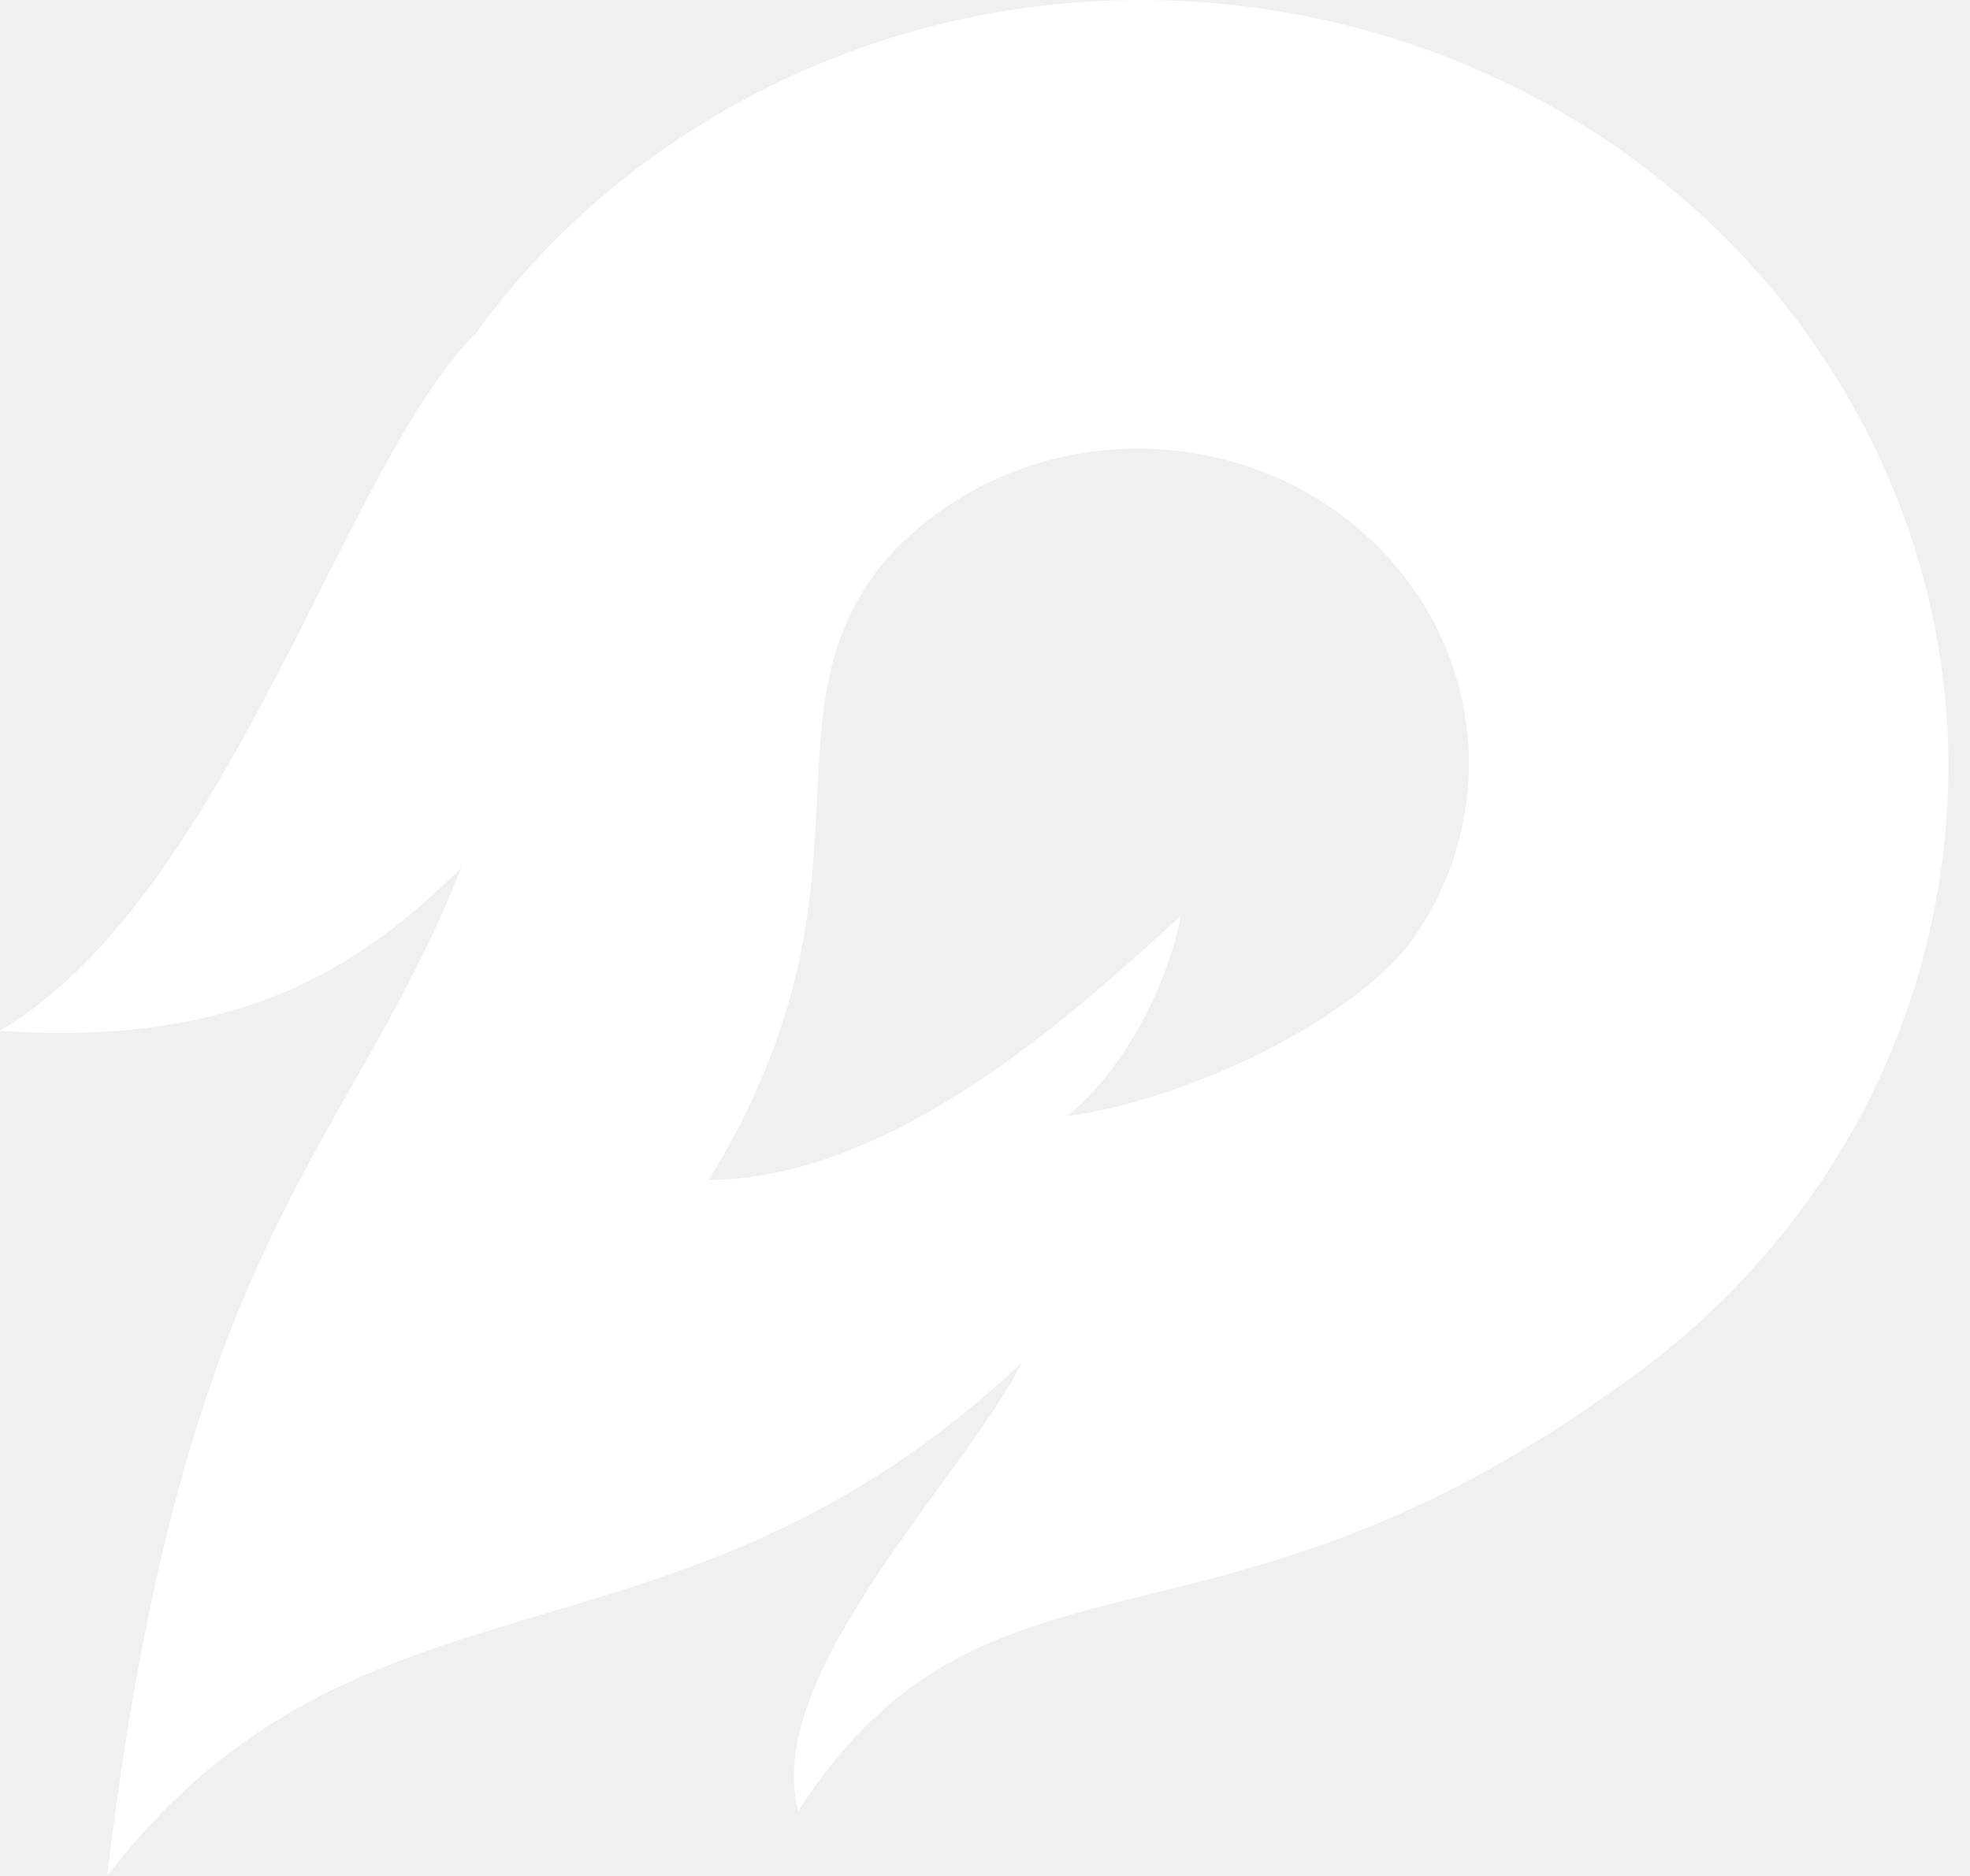
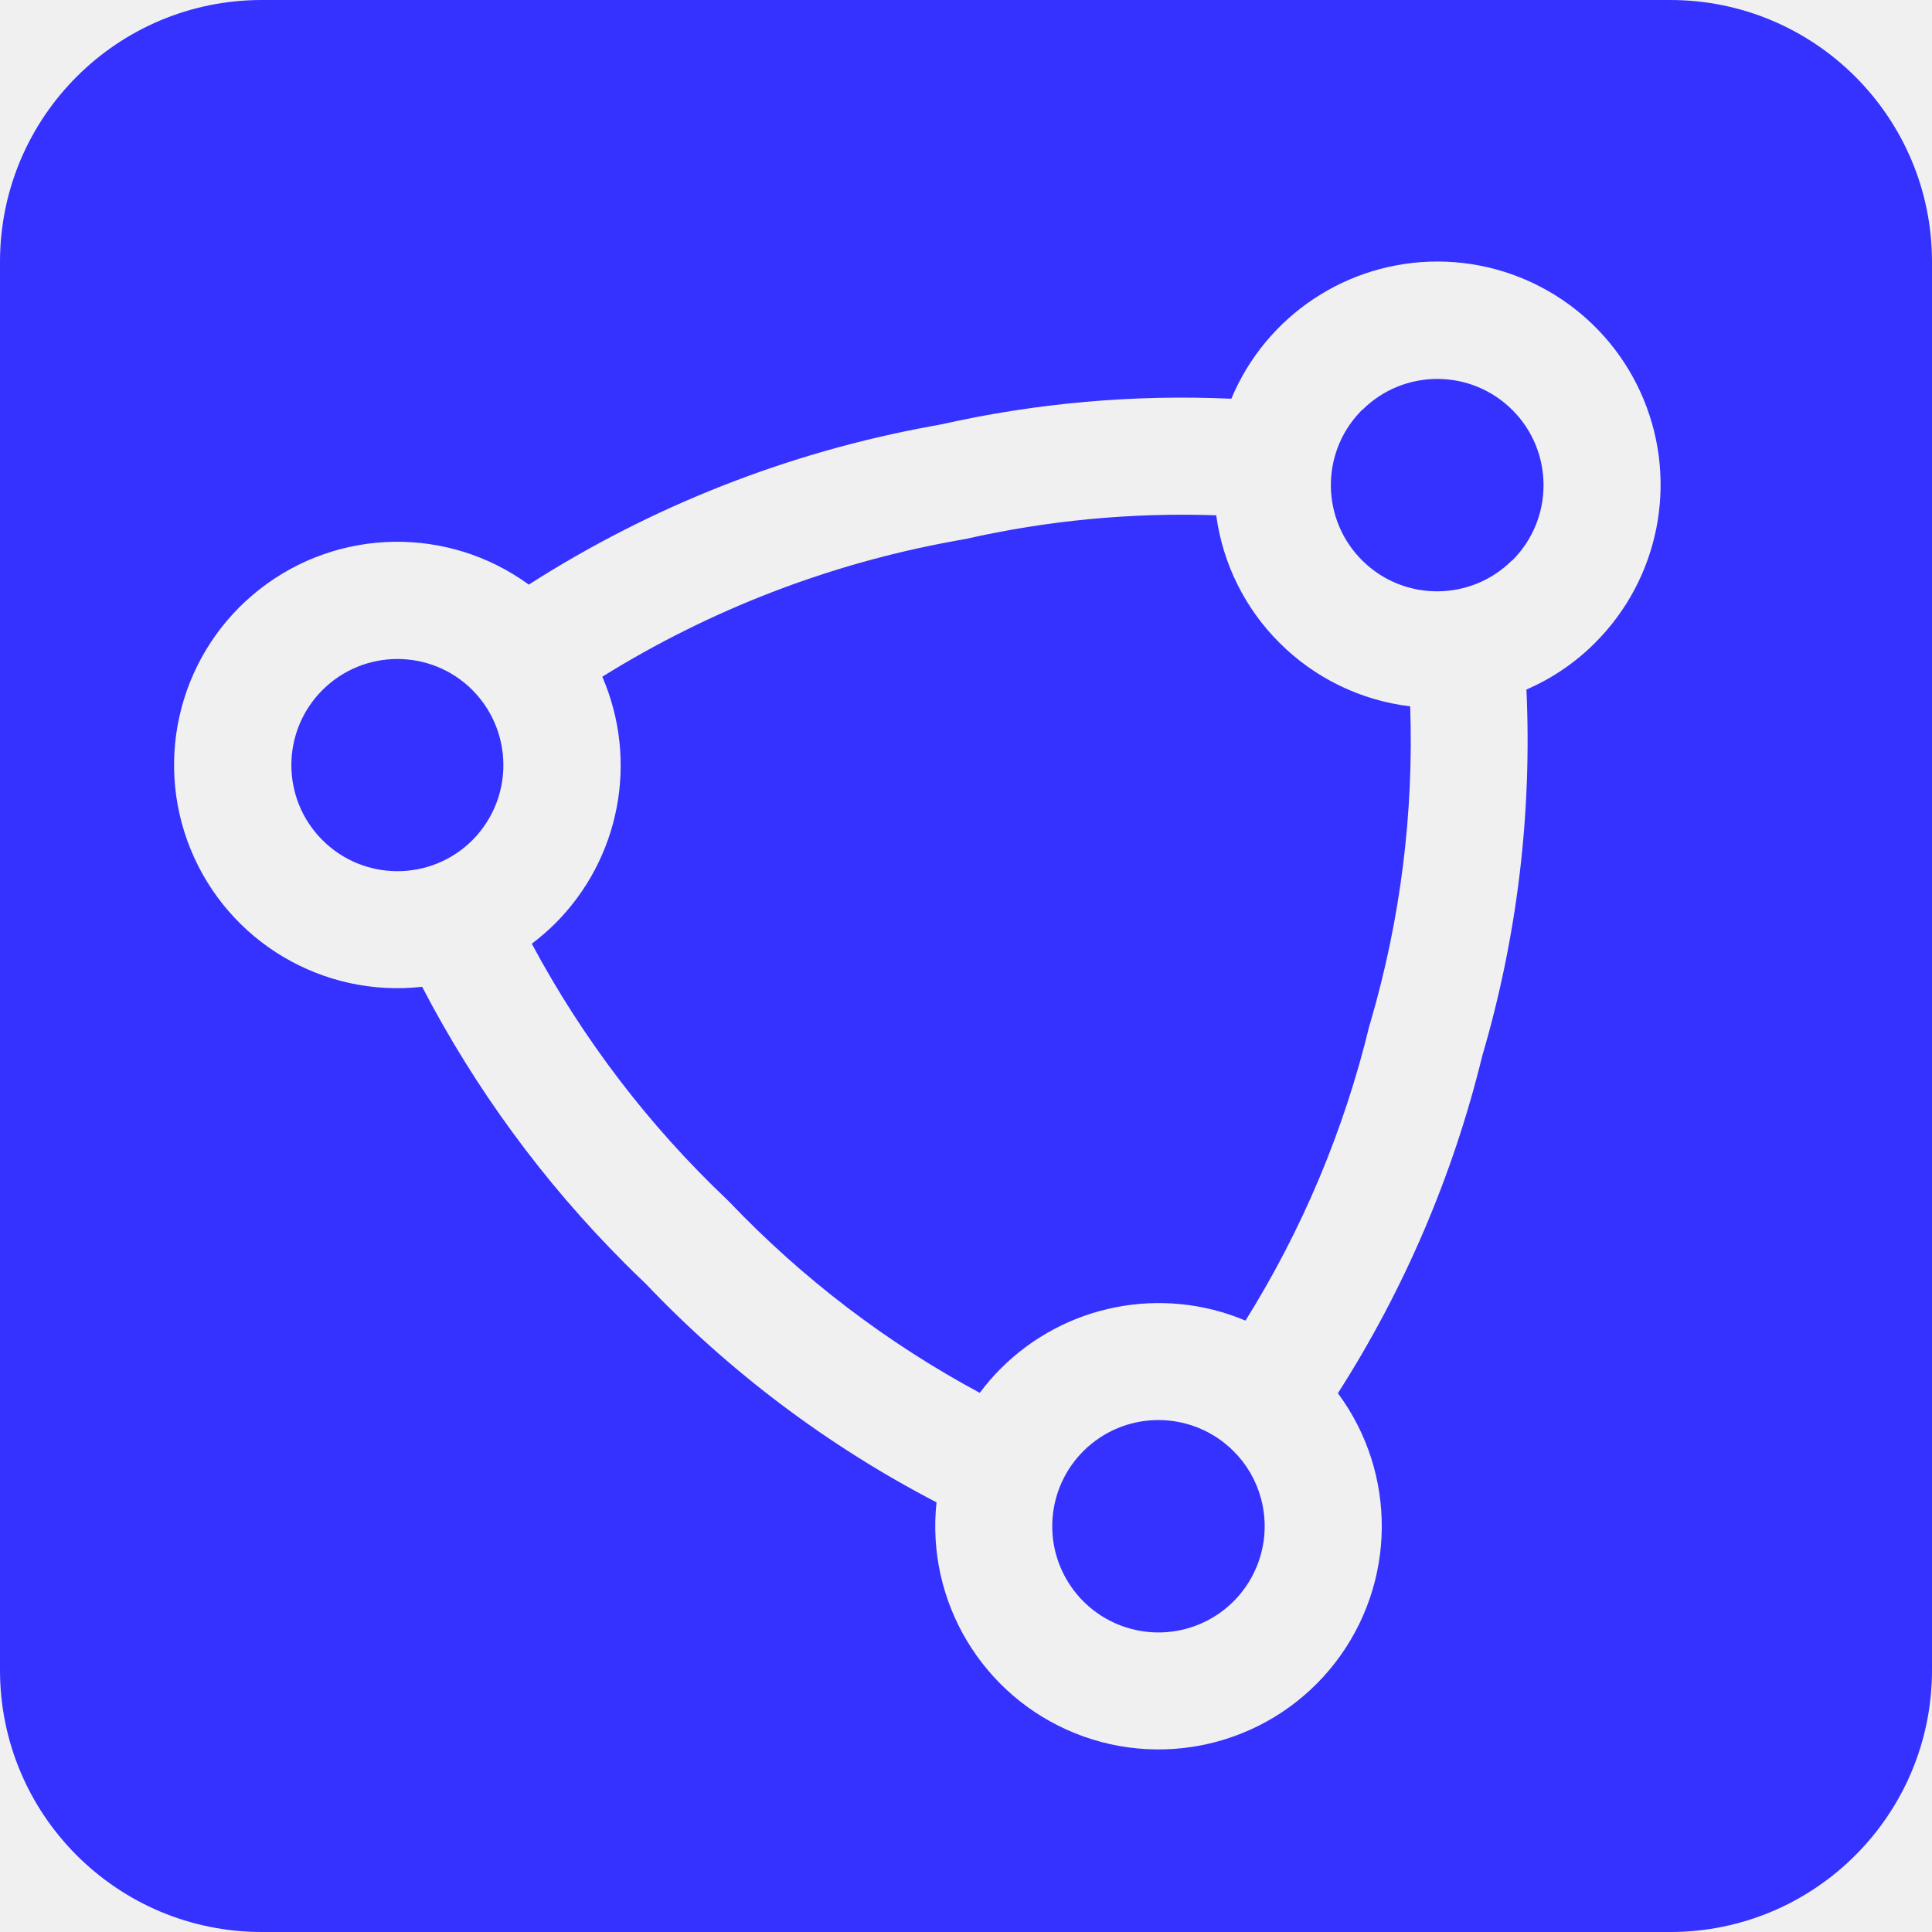
- <svg xmlns="http://www.w3.org/2000/svg" width="21px" height="20px" viewBox="0 0 21 20" version="1.1">
-   <g id="Page-1" stroke="none" stroke-width="1" fill="none" fill-rule="evenodd">
-     <g id="magmo_logo" transform="translate(0, -17)" fill="#FFFFFF">
-       <path d="M17.164,31.844 C12.88,34.909 10.508,33.214 8.51,36.306 C8.117,34.856 10.288,32.739 10.893,31.527 C7.168,35.04 3.862,33.462 1.142,37 C1.965,30.139 3.695,29.332 4.918,26.25 C3.785,27.38 2.467,28.159 0,27.989 C2.458,26.526 3.661,21.936 5.085,20.54 C5.088,20.537 5.09,20.535 5.093,20.532 L5.09,20.529 C6.974,17.94 10.35,16.512 13.808,17.152 C18.471,18.014 21.516,22.31 20.61,26.746 C20.172,28.887 18.894,30.67 17.165,31.845 L17.164,31.844 Z M11.377,28.898 C12.55,28.75 14.325,27.948 15.019,27.068 C15.296,26.693 15.495,26.259 15.593,25.781 C15.965,23.961 14.716,22.198 12.803,21.845 C11.52,21.607 10.265,22.064 9.462,22.944 C8.029,24.636 9.498,26.421 7.555,29.58 C9.634,29.571 11.689,27.568 12.586,26.767 C12.541,27.098 12.185,28.235 11.377,28.898 Z" id="Shape" />
-     </g>
-   </g>
+ <svg xmlns="http://www.w3.org/2000/svg" id="Capa_1" data-name="Capa 1" viewBox="0 0 313.59 313.59">
+   <defs>
+     <style>.cls-1{fill:#3531ff;}</style>
+   </defs>
+   <path class="cls-1" d="M217.52,376.15a17.22,17.22,0,1,0,0,24.37,15.07,15.07,0,0,0,1.35-1.53,17.27,17.27,0,0,0-1.36-22.84ZM341.05,499.68a17.25,17.25,0,0,0-23-1.22,15.53,15.53,0,0,0-1.35,1.21,17.24,17.24,0,1,0,28.8,7.65A17.08,17.08,0,0,0,341.05,499.68Zm7.46-131.2a36,36,0,0,1-10.26-20.69,159.31,159.31,0,0,0-40.66,3.84l-.3.05c-.31.07-.64.12-1,.18l-.69.13a163.38,163.38,0,0,0-57,22A36.26,36.26,0,0,1,231,414a37.53,37.53,0,0,1-3.84,3.33,163.46,163.46,0,0,0,31.77,41.61l.34.34a162.38,162.38,0,0,0,40.6,30.95,35.09,35.09,0,0,1,3.41-3.95A36.26,36.26,0,0,1,343,478.5a162.49,162.49,0,0,0,20.09-47.79c.06-.24.13-.48.21-.71a162.35,162.35,0,0,0,6.43-51.2A36.06,36.06,0,0,1,348.51,368.48Zm13.43-37.82-.41.43a17.24,17.24,0,0,0,24.75,24l.05,0a17.24,17.24,0,0,0-24.39-24.38Zm50-66.51H183.34a42.5,42.5,0,0,0-42.5,42.5V535.24a42.5,42.5,0,0,0,42.5,42.5H411.93a42.5,42.5,0,0,0,42.5-42.5V306.65A42.5,42.5,0,0,0,411.93,264.15ZM399.76,368.48a35.79,35.79,0,0,1-11.16,7.59,181.25,181.25,0,0,1-7.16,59.43A181.66,181.66,0,0,1,358,490.29,36.24,36.24,0,1,1,292.85,508a179.16,179.16,0,0,1-47.2-35.48q-1.71-1.62-3.38-3.3a182.36,182.36,0,0,1-32.91-44.9,36.23,36.23,0,1,1,17.31-65.28,181.8,181.8,0,0,1,65.44-25.73l.93-.17.54-.1a177.73,177.73,0,0,1,47.12-4.17,36.24,36.24,0,1,1,59.06,39.6Z" transform="translate(-140.84 -264.15)" />
</svg>
